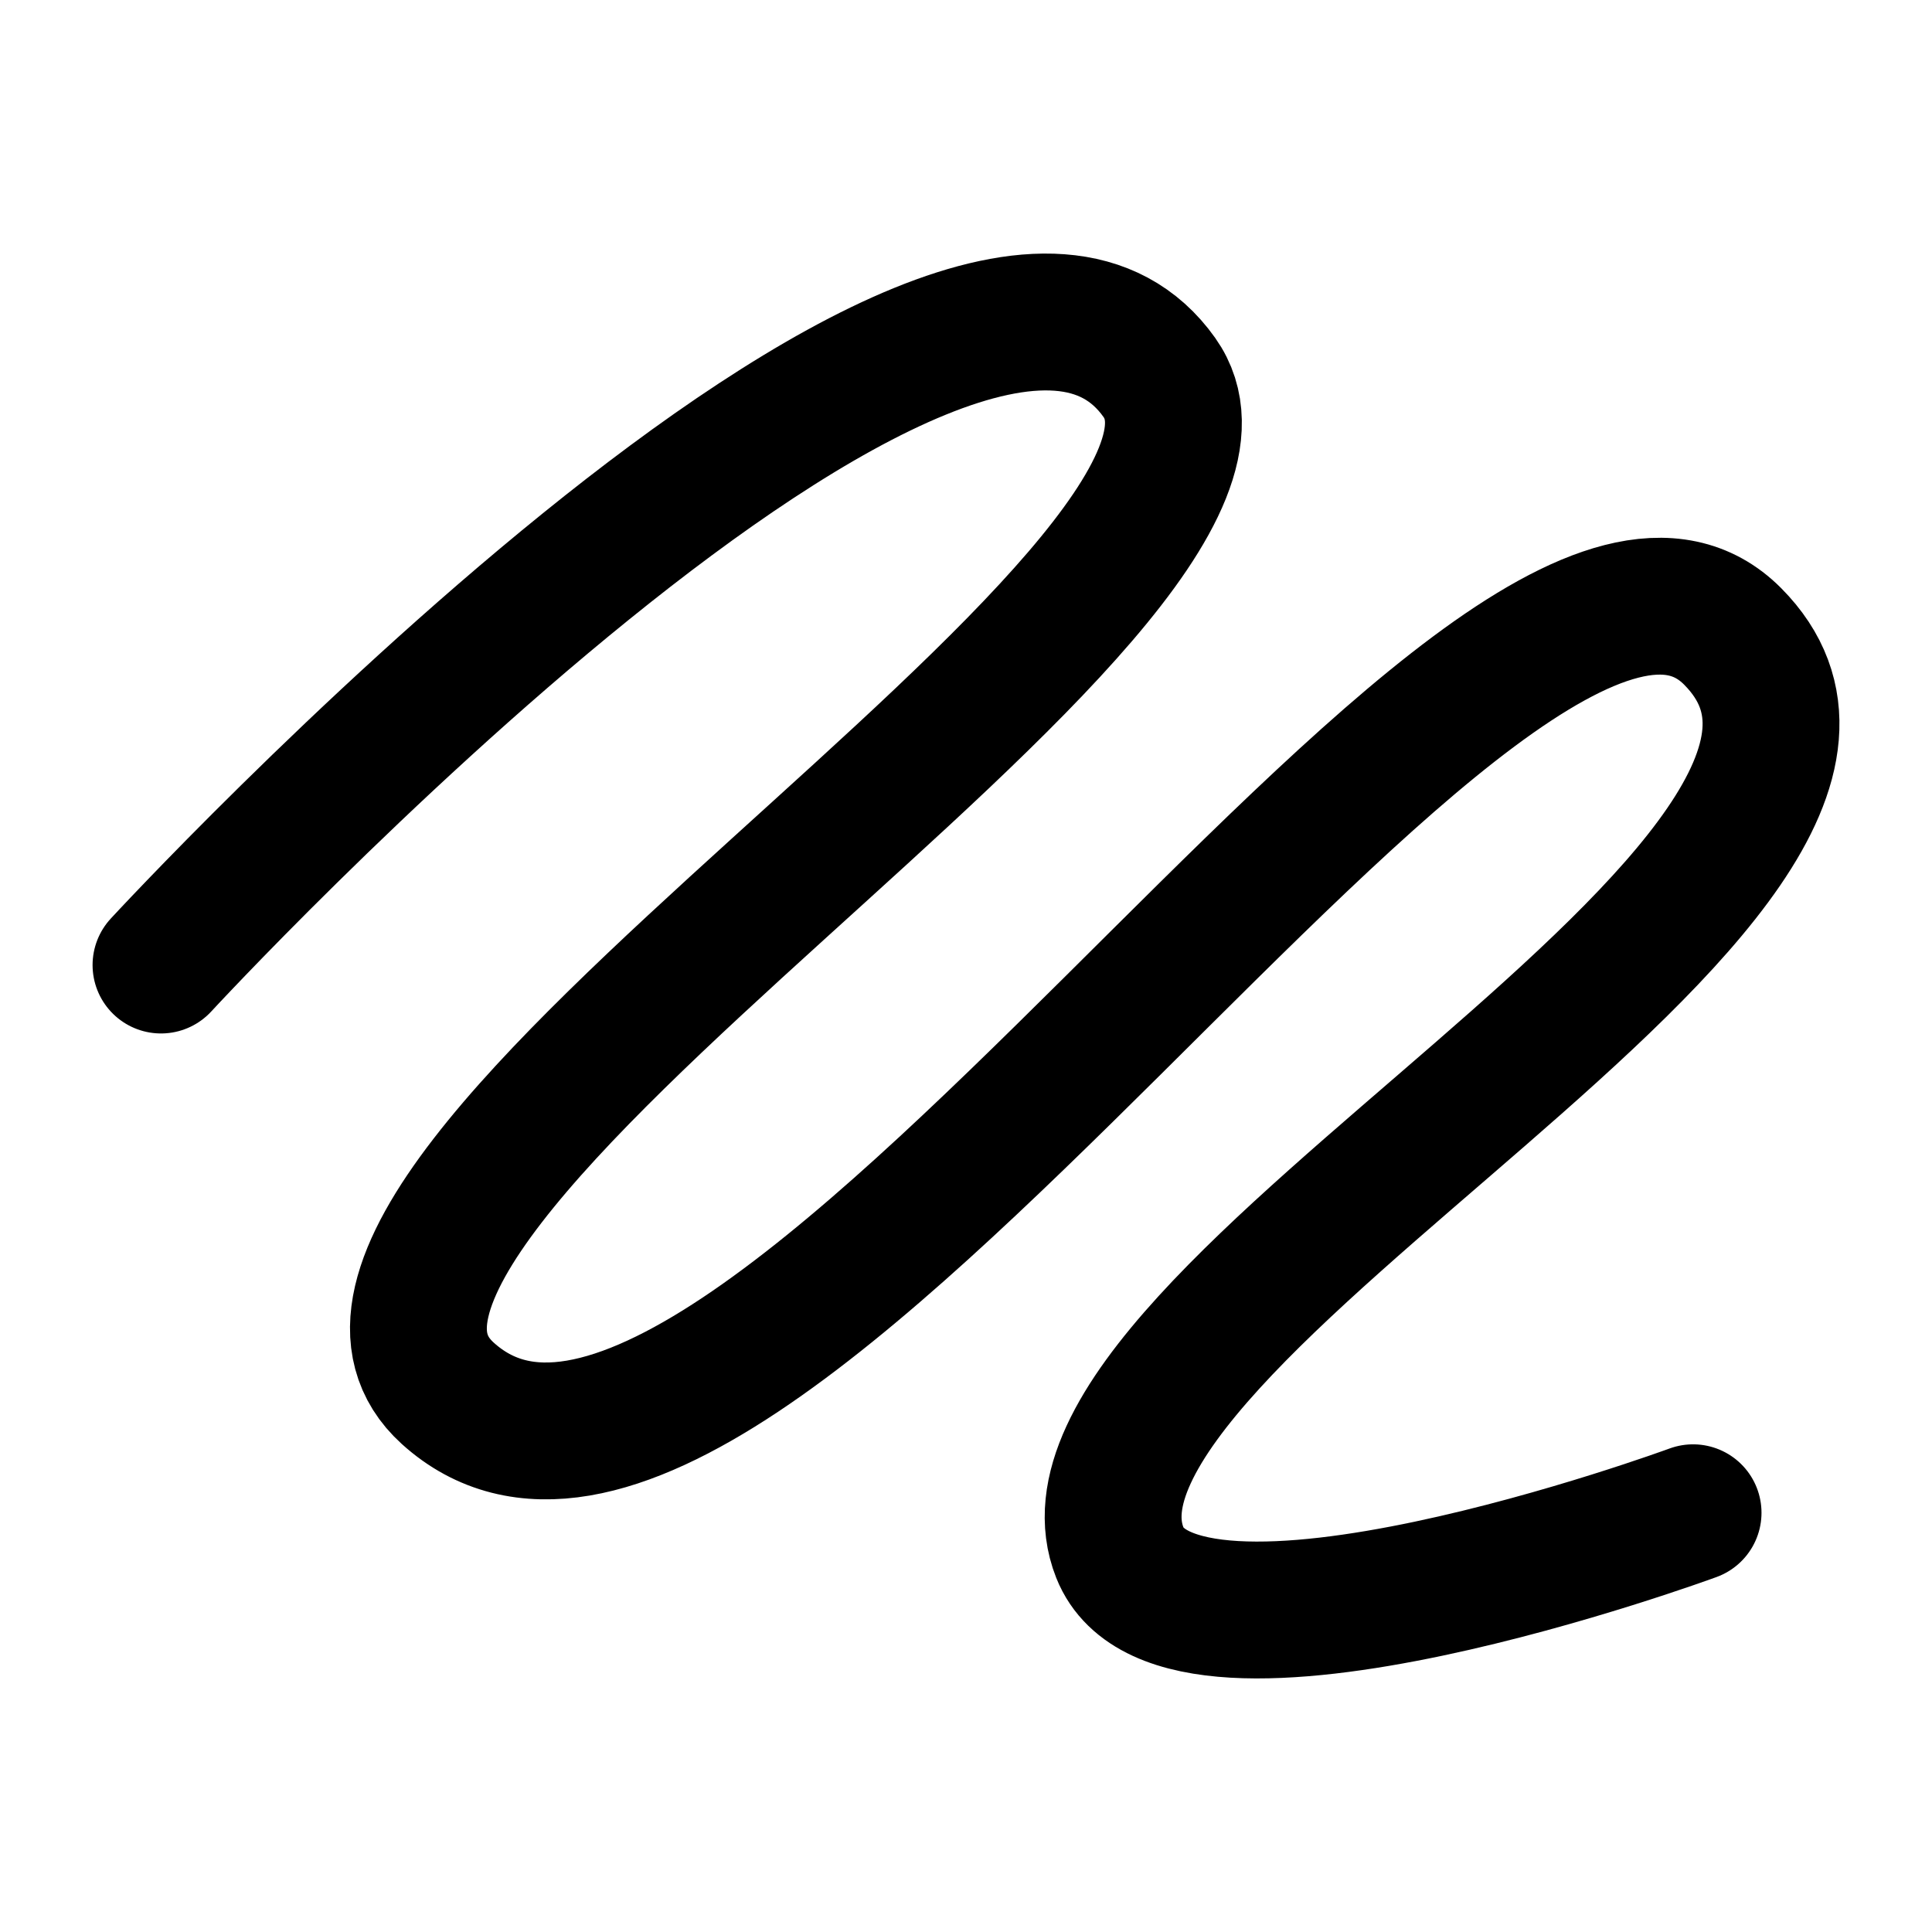
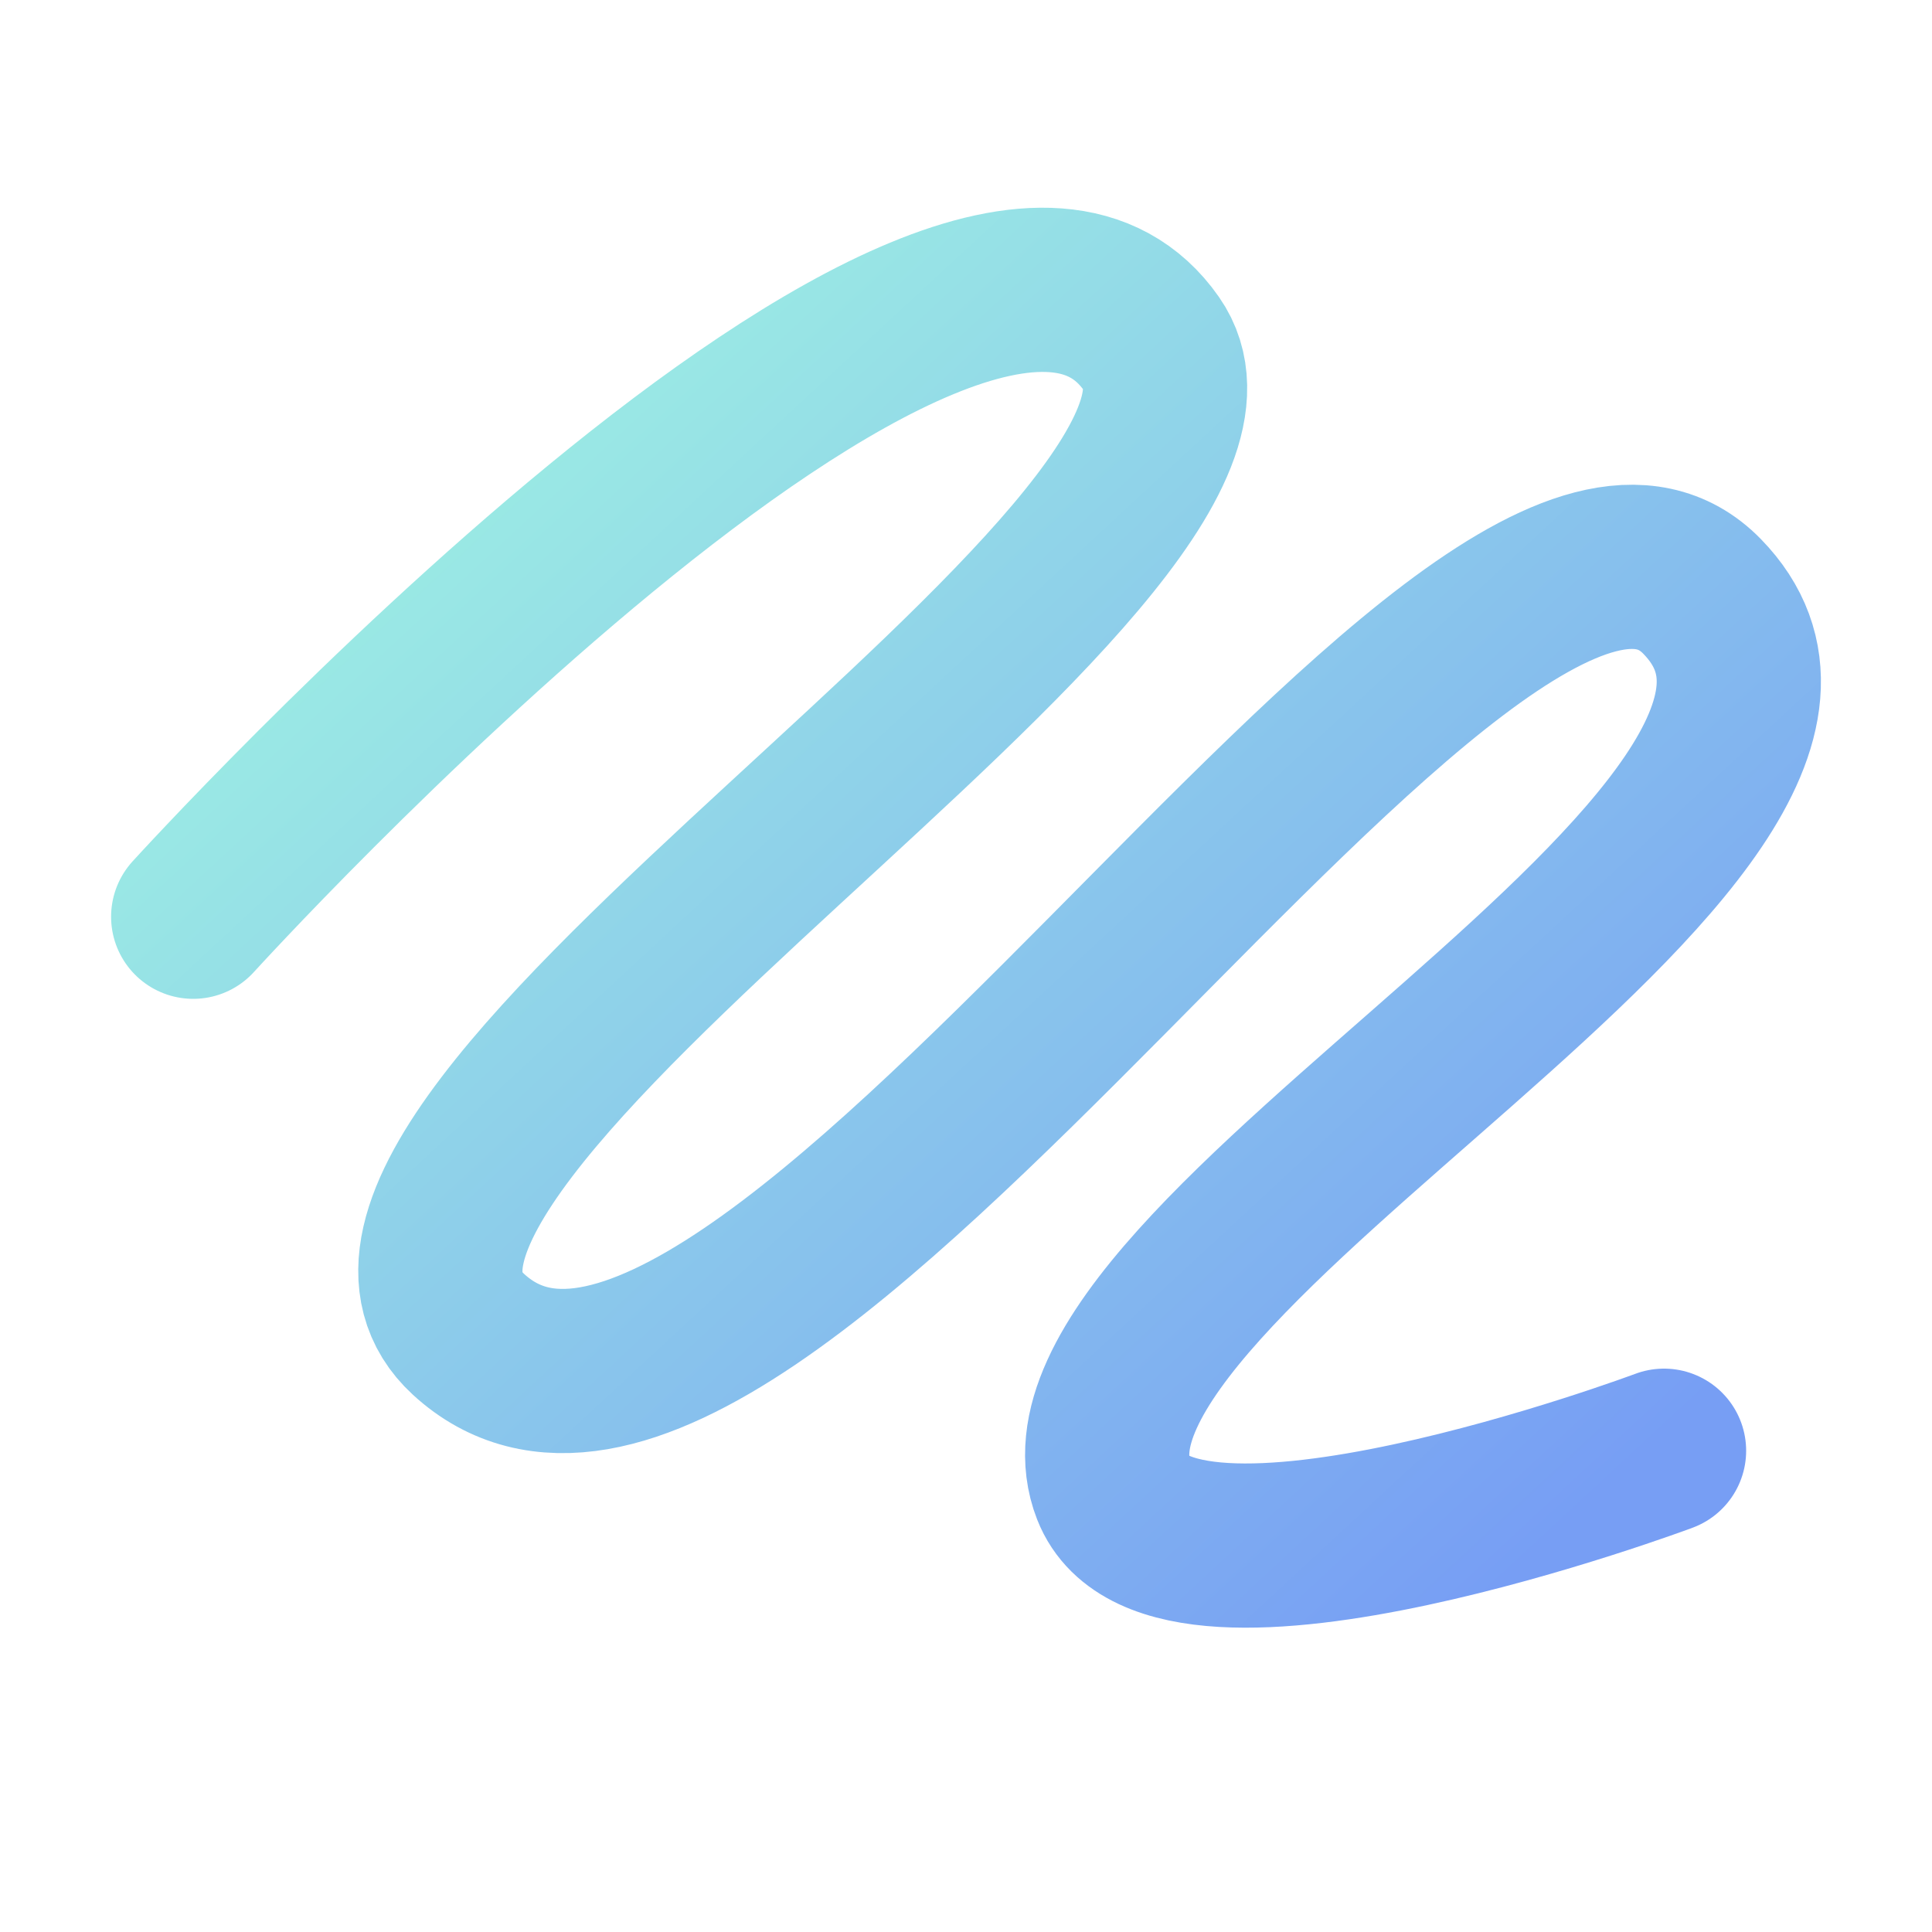
- <svg xmlns="http://www.w3.org/2000/svg" width="24" height="24" viewBox="0 0 24 24" fill="none">
-   <path d="M2 11.988C2 11.988 11.941 1.218 14.402 4.689C16.244 7.287 2.852 14.851 5.561 17.307C9.245 20.647 18.577 4.937 21.524 7.906C24.471 10.874 12.734 16.322 13.911 19.287C14.647 21.142 21.032 18.792 21.032 18.792" stroke="currentColor" stroke-width="1.7" stroke-linecap="round" />
+ <svg xmlns="http://www.w3.org/2000/svg" width="20" height="20" viewBox="0 0 20 20" fill="none">
+   <path d="M2 9.49C2 9.49 9.953 0.74 11.921 3.56C13.395 5.671 2.682 11.816 4.849 13.812C7.796 16.526 15.261 3.761 17.619 6.173C19.977 8.586 10.587 13.012 11.528 15.42C12.118 16.928 17.226 15.018 17.226 15.018" stroke="url(#paint0_linear_2364_351)" stroke-width="1.7" stroke-linecap="round" />
+   <defs>
+     <linearGradient id="paint0_linear_2364_351" x1="3.6" y1="2.188" x2="16.21" y2="15.805" gradientUnits="userSpaceOnUse">
+       <stop stop-color="#A1F8E1" />
+       <stop offset="1" stop-color="#779EF4" />
+     </linearGradient>
+   </defs>
</svg>
